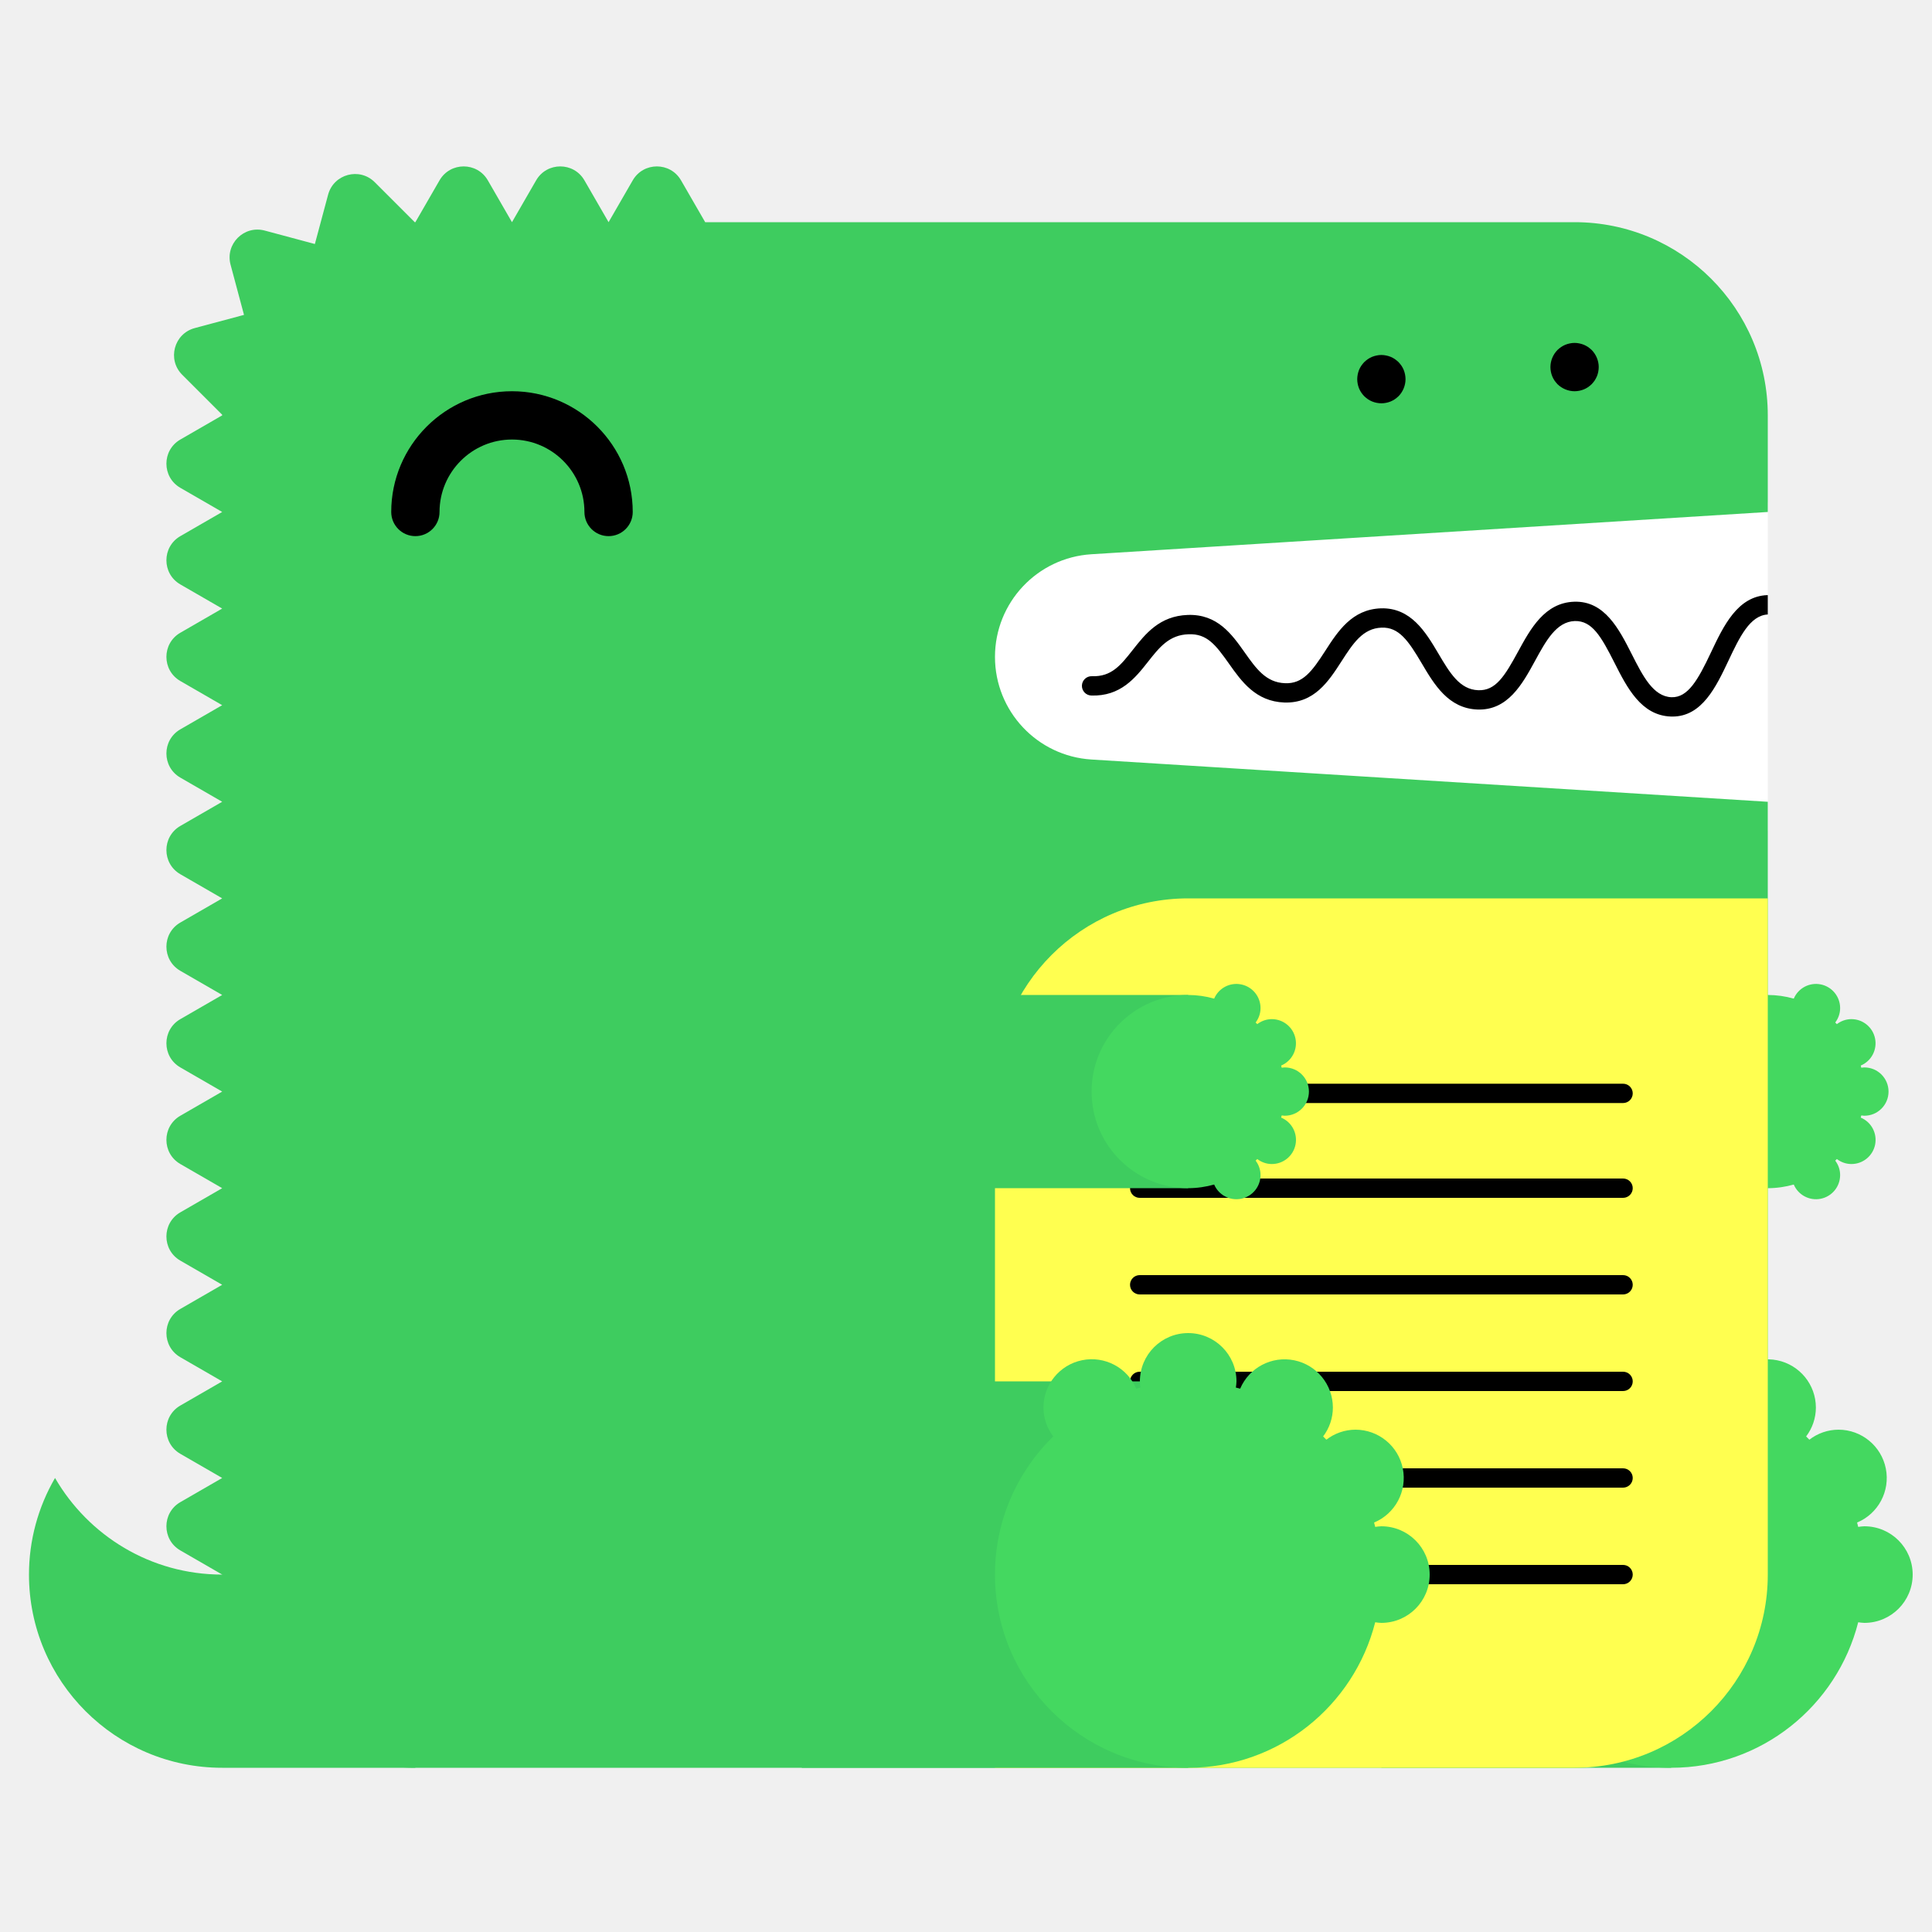
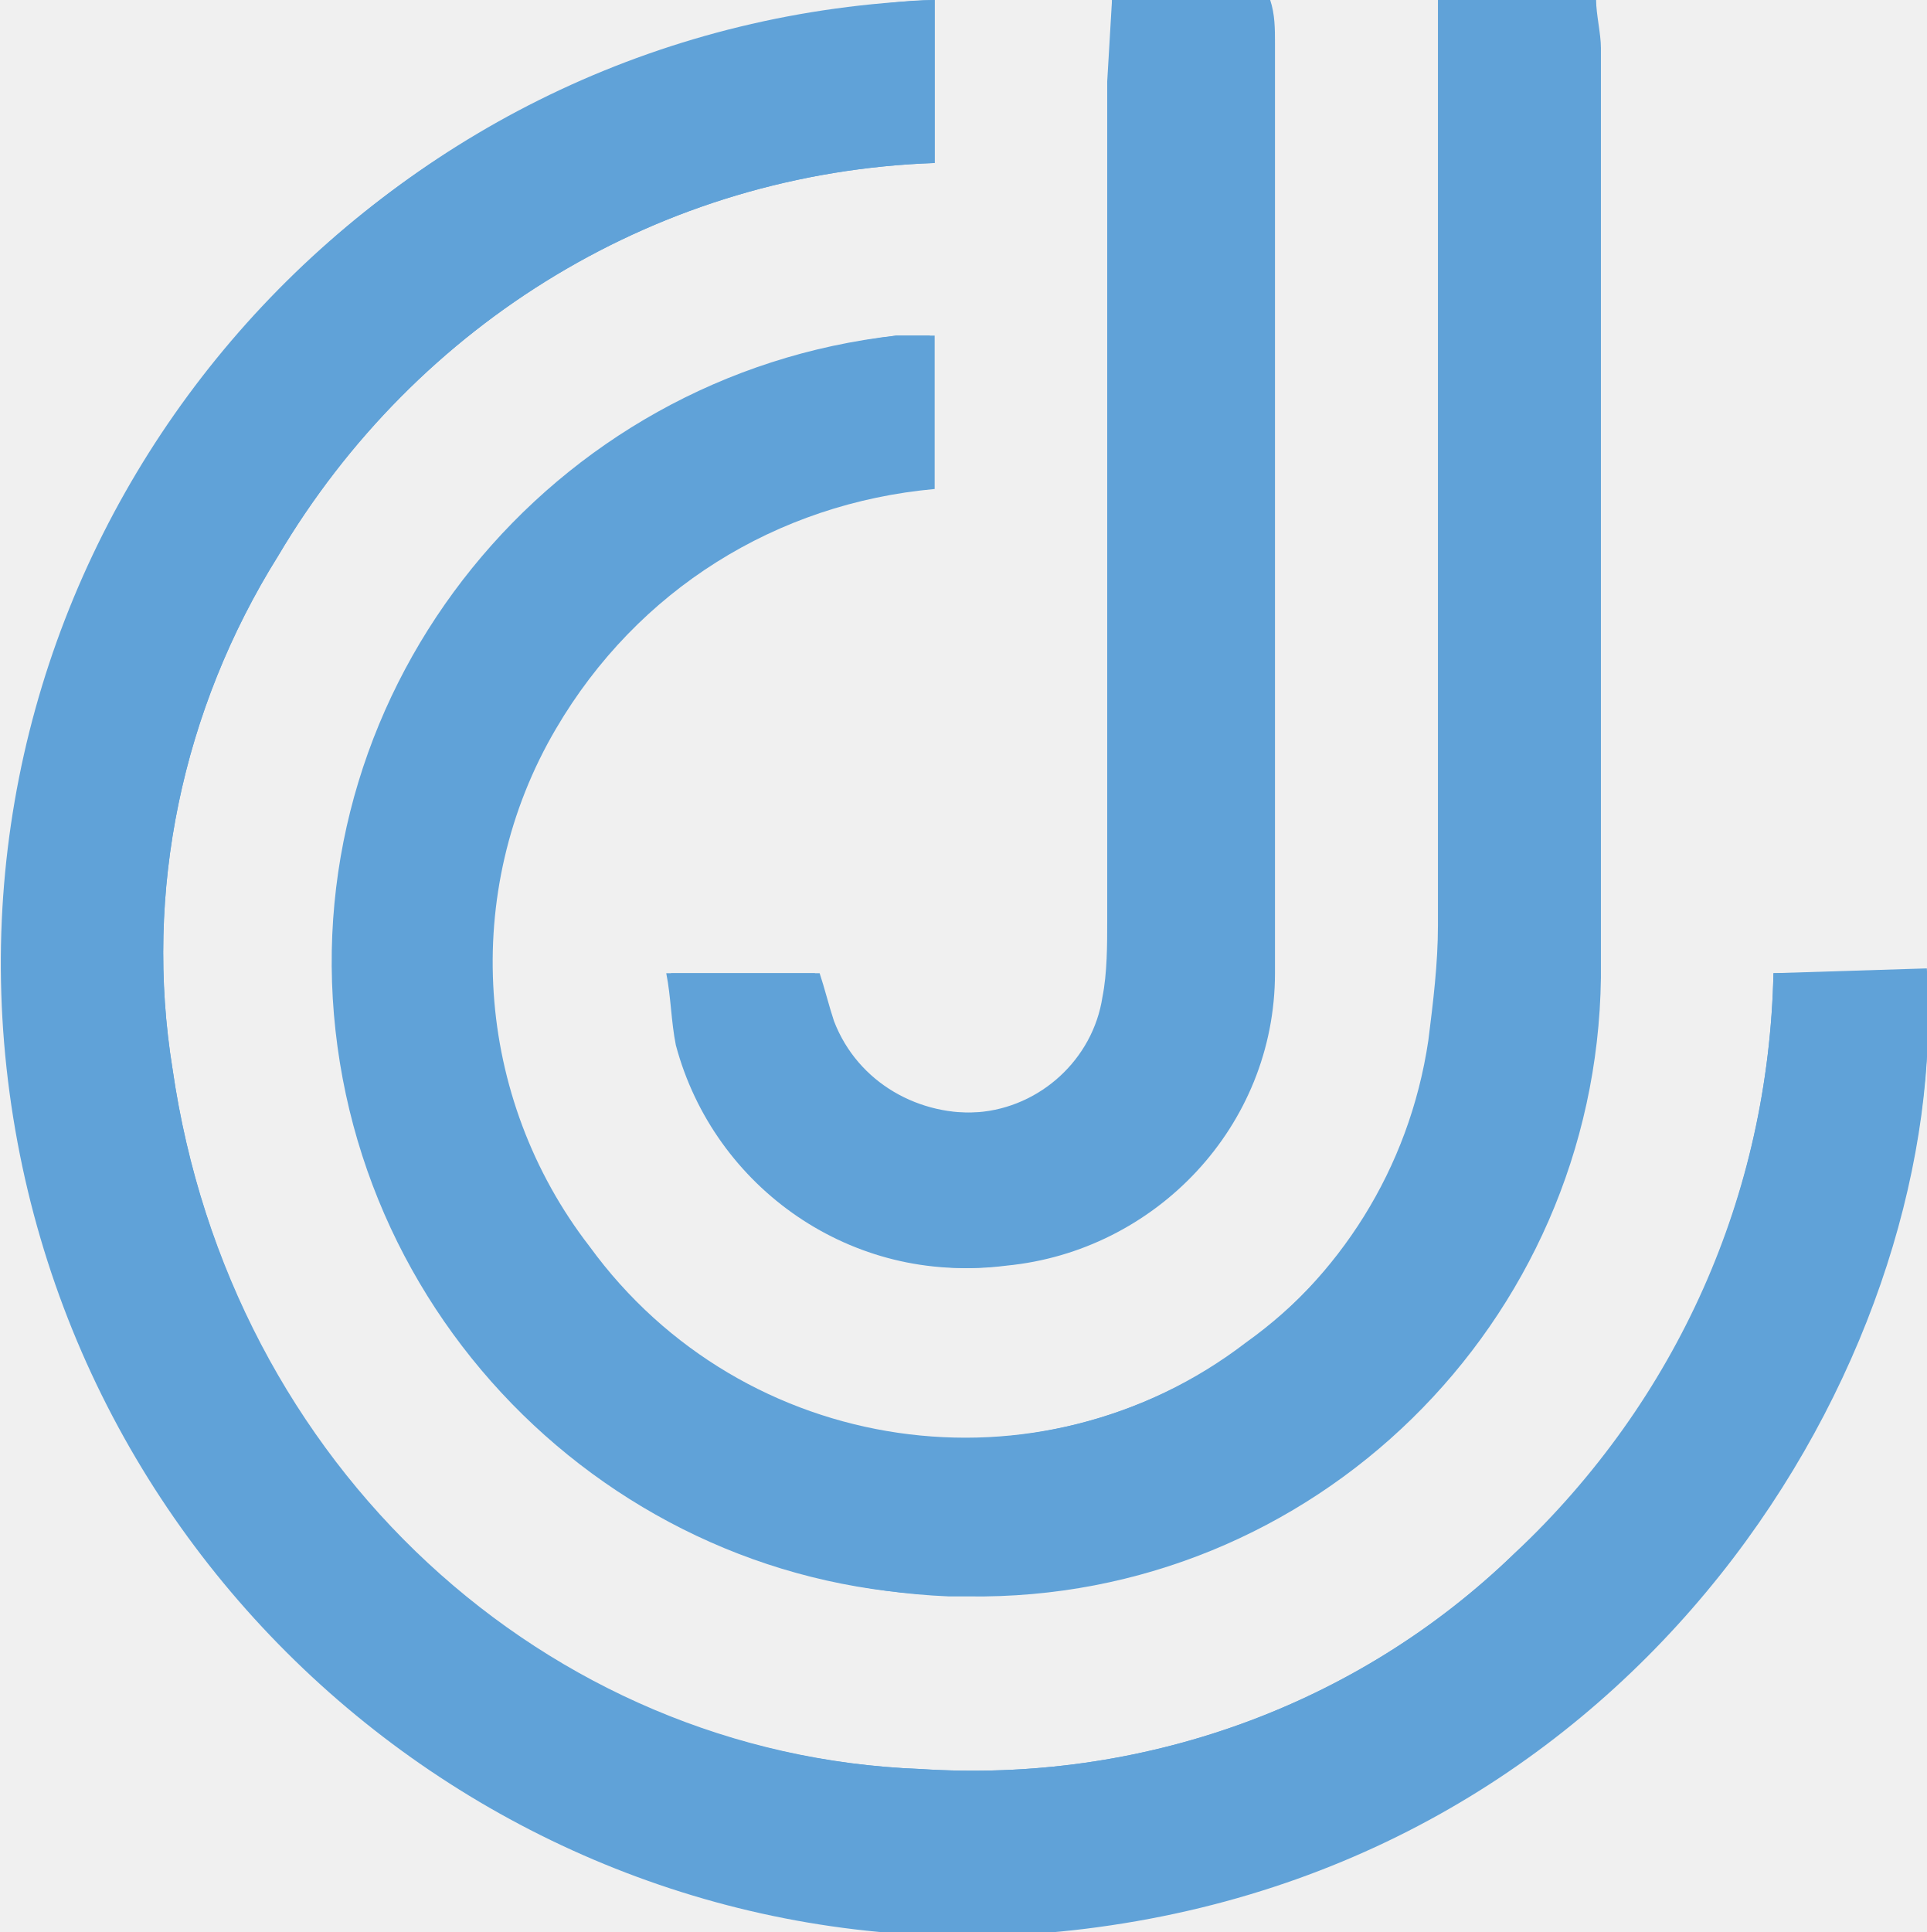
- <svg xmlns="http://www.w3.org/2000/svg" width="200" height="200" viewBox="0 0 200 200">
-   <g fill="none" fill-rule="evenodd">
-     <path fill="#FFF" d="M99 52h84v34H99z" />
-     <path d="M23 163c-7.398 0-13.843-4.027-17.303-10A19.886 19.886 0 0 0 3 163c0 11.046 8.954 20 20 20h20v-20H23z" fill="#3ECC5F" />
-     <path d="M112.98 57.376L183 53V43c0-11.046-8.954-20-20-20H73l-2.5-4.33c-1.112-1.925-3.889-1.925-5 0L63 23l-2.5-4.33c-1.111-1.925-3.889-1.925-5 0L53 23l-2.5-4.33c-1.111-1.925-3.889-1.925-5 0L43 23c-.022 0-.042.003-.065.003l-4.142-4.141c-1.57-1.571-4.252-.853-4.828 1.294l-1.369 5.104-5.192-1.392c-2.148-.575-4.111 1.389-3.535 3.536l1.39 5.193-5.102 1.367c-2.148.576-2.867 3.259-1.296 4.83l4.142 4.142c0 .021-.003.042-.003.064l-4.33 2.5c-1.925 1.111-1.925 3.889 0 5L23 53l-4.33 2.5c-1.925 1.111-1.925 3.889 0 5L23 63l-4.33 2.5c-1.925 1.111-1.925 3.889 0 5L23 73l-4.33 2.5c-1.925 1.111-1.925 3.889 0 5L23 83l-4.33 2.5c-1.925 1.111-1.925 3.889 0 5L23 93l-4.33 2.5c-1.925 1.111-1.925 3.889 0 5L23 103l-4.33 2.5c-1.925 1.111-1.925 3.889 0 5L23 113l-4.33 2.5c-1.925 1.111-1.925 3.889 0 5L23 123l-4.33 2.5c-1.925 1.111-1.925 3.889 0 5L23 133l-4.33 2.5c-1.925 1.111-1.925 3.889 0 5L23 143l-4.33 2.5c-1.925 1.111-1.925 3.889 0 5L23 153l-4.33 2.5c-1.925 1.111-1.925 3.889 0 5L23 163c0 11.046 8.954 20 20 20h120c11.046 0 20-8.954 20-20V83l-70.02-4.376A10.645 10.645 0 0 1 103 68c0-5.621 4.37-10.273 9.98-10.624" fill="#3ECC5F" />
-     <path fill="#3ECC5F" d="M143 183h30v-40h-30z" />
-     <path d="M193 158c-.219 0-.428.037-.639.064-.038-.15-.074-.301-.116-.451A5 5 0 0 0 190.32 148a4.96 4.96 0 0 0-3.016 1.036 26.531 26.531 0 0 0-.335-.336 4.955 4.955 0 0 0 1.011-2.987 5 5 0 0 0-9.599-1.959c-.148-.042-.297-.077-.445-.115.027-.211.064-.42.064-.639a5 5 0 0 0-5-5 5 5 0 0 0-5 5c0 .219.037.428.064.639-.148.038-.297.073-.445.115a4.998 4.998 0 0 0-9.599 1.959c0 1.125.384 2.151 1.011 2.987-3.717 3.632-6.031 8.693-6.031 14.3 0 11.046 8.954 20 20 20 9.339 0 17.16-6.41 19.361-15.064.211.027.42.064.639.064a5 5 0 0 0 5-5 5 5 0 0 0-5-5" fill="#44D860" />
-     <path fill="#3ECC5F" d="M153 123h30v-20h-30z" />
-     <path d="M193 115.5a2.5 2.5 0 1 0 0-5c-.109 0-.214.019-.319.032-.02-.075-.037-.15-.058-.225a2.501 2.501 0 0 0-.963-4.807c-.569 0-1.088.197-1.508.518a6.653 6.653 0 0 0-.168-.168c.314-.417.506-.931.506-1.494a2.5 2.5 0 0 0-4.8-.979A9.987 9.987 0 0 0 183 103c-5.522 0-10 4.478-10 10s4.478 10 10 10c.934 0 1.833-.138 2.69-.377a2.5 2.5 0 0 0 4.8-.979c0-.563-.192-1.077-.506-1.494.057-.055.113-.111.168-.168.42.321.939.518 1.508.518a2.5 2.5 0 0 0 .963-4.807c.021-.074.038-.15.058-.225.105.013.21.032.319.032" fill="#44D860" />
-     <path d="M63 55.5a2.5 2.5 0 0 1-2.5-2.5c0-4.136-3.364-7.5-7.5-7.5s-7.5 3.364-7.5 7.5a2.5 2.5 0 1 1-5 0c0-6.893 5.607-12.5 12.5-12.5S65.5 46.107 65.5 53a2.5 2.5 0 0 1-2.5 2.5" fill="#000" />
-     <path d="M103 183h60c11.046 0 20-8.954 20-20V93h-60c-11.046 0-20 8.954-20 20v70z" fill="#FFFF50" />
-     <path d="M168.02 124h-50.04a1 1 0 1 1 0-2h50.04a1 1 0 1 1 0 2m0 20h-50.04a1 1 0 1 1 0-2h50.04a1 1 0 1 1 0 2m0 20h-50.04a1 1 0 1 1 0-2h50.04a1 1 0 1 1 0 2m0-49.814h-50.04a1 1 0 1 1 0-2h50.04a1 1 0 1 1 0 2m0 19.814h-50.04a1 1 0 1 1 0-2h50.04a1 1 0 1 1 0 2m0 20h-50.04a1 1 0 1 1 0-2h50.04a1 1 0 1 1 0 2M183 61.611c-.012 0-.022-.006-.034-.005-3.09.105-4.552 3.196-5.842 5.923-1.346 2.85-2.387 4.703-4.093 4.647-1.889-.068-2.969-2.202-4.113-4.46-1.314-2.594-2.814-5.536-5.963-5.426-3.046.104-4.513 2.794-5.807 5.167-1.377 2.528-2.314 4.065-4.121 3.994-1.927-.07-2.951-1.805-4.136-3.813-1.321-2.236-2.848-4.75-5.936-4.664-2.994.103-4.465 2.385-5.763 4.4-1.373 2.13-2.335 3.428-4.165 3.351-1.973-.07-2.992-1.51-4.171-3.177-1.324-1.873-2.816-3.993-5.895-3.89-2.928.1-4.399 1.97-5.696 3.618-1.232 1.564-2.194 2.802-4.229 2.724a1 1 0 0 0-.072 2c3.017.101 4.545-1.8 5.872-3.487 1.177-1.496 2.193-2.787 4.193-2.855 1.926-.082 2.829 1.115 4.195 3.045 1.297 1.834 2.769 3.914 5.731 4.021 3.103.104 4.596-2.215 5.918-4.267 1.182-1.834 2.202-3.417 4.15-3.484 1.793-.067 2.769 1.35 4.145 3.681 1.297 2.197 2.766 4.686 5.787 4.796 3.125.108 4.634-2.62 5.949-5.035 1.139-2.088 2.214-4.06 4.119-4.126 1.793-.042 2.728 1.595 4.111 4.33 1.292 2.553 2.757 5.445 5.825 5.556l.169.003c3.064 0 4.518-3.075 5.805-5.794 1.139-2.41 2.217-4.68 4.067-4.773v-2z" fill="#000" />
-     <path fill="#3ECC5F" d="M83 183h40v-40H83z" />
-     <path d="M143 158c-.219 0-.428.037-.639.064-.038-.15-.074-.301-.116-.451A5 5 0 0 0 140.32 148a4.96 4.96 0 0 0-3.016 1.036 26.531 26.531 0 0 0-.335-.336 4.955 4.955 0 0 0 1.011-2.987 5 5 0 0 0-9.599-1.959c-.148-.042-.297-.077-.445-.115.027-.211.064-.42.064-.639a5 5 0 0 0-5-5 5 5 0 0 0-5 5c0 .219.037.428.064.639-.148.038-.297.073-.445.115a4.998 4.998 0 0 0-9.599 1.959c0 1.125.384 2.151 1.011 2.987-3.717 3.632-6.031 8.693-6.031 14.3 0 11.046 8.954 20 20 20 9.339 0 17.16-6.41 19.361-15.064.211.027.42.064.639.064a5 5 0 0 0 5-5 5 5 0 0 0-5-5" fill="#44D860" />
-     <path fill="#3ECC5F" d="M83 123h40v-20H83z" />
-     <path d="M133 115.5a2.5 2.5 0 1 0 0-5c-.109 0-.214.019-.319.032-.02-.075-.037-.15-.058-.225a2.501 2.501 0 0 0-.963-4.807c-.569 0-1.088.197-1.508.518a6.653 6.653 0 0 0-.168-.168c.314-.417.506-.931.506-1.494a2.5 2.5 0 0 0-4.8-.979A9.987 9.987 0 0 0 123 103c-5.522 0-10 4.478-10 10s4.478 10 10 10c.934 0 1.833-.138 2.69-.377a2.5 2.5 0 0 0 4.8-.979c0-.563-.192-1.077-.506-1.494.057-.055.113-.111.168-.168.42.321.939.518 1.508.518a2.5 2.5 0 0 0 .963-4.807c.021-.074.038-.15.058-.225.105.013.21.032.319.032" fill="#44D860" />
-     <path d="M143 41.75c-.16 0-.33-.02-.49-.05a2.52 2.52 0 0 1-.47-.14c-.15-.06-.29-.14-.431-.23-.13-.09-.259-.2-.38-.31-.109-.12-.219-.24-.309-.38s-.17-.28-.231-.43a2.619 2.619 0 0 1-.189-.96c0-.16.02-.33.05-.49.03-.16.08-.31.139-.47.061-.15.141-.29.231-.43.09-.13.2-.26.309-.38.121-.11.25-.22.38-.31.141-.09.281-.17.431-.23.149-.06.31-.11.47-.14.32-.07.65-.07.98 0 .159.03.32.08.47.14.149.06.29.14.43.23.13.09.259.2.38.31.11.12.22.25.31.38.09.14.17.28.23.43.06.16.11.31.14.47.029.16.05.33.05.49 0 .66-.271 1.31-.73 1.77-.121.11-.25.22-.38.31-.14.09-.281.17-.43.23a2.565 2.565 0 0 1-.96.19m20-1.25c-.66 0-1.3-.27-1.771-.73a3.802 3.802 0 0 1-.309-.38c-.09-.14-.17-.28-.231-.43a2.619 2.619 0 0 1-.189-.96c0-.66.27-1.3.729-1.77.121-.11.25-.22.38-.31.141-.09.281-.17.431-.23.149-.06.31-.11.47-.14.32-.07.66-.07.98 0 .159.03.32.08.47.14.149.06.29.14.43.23.13.09.259.2.38.31.459.47.73 1.11.73 1.77 0 .16-.021.33-.05.49-.03.16-.08.32-.14.47-.07.15-.14.29-.23.43-.09.13-.2.26-.31.38-.121.11-.25.22-.38.31-.14.09-.281.17-.43.23a2.565 2.565 0 0 1-.96.19" fill="#000" />
+ <svg xmlns="http://www.w3.org/2000/svg" version="1.1" id="Calque_1" x="0px" y="0px" viewBox="0 0 40.2 40.3" style="enable-background:new 0 0 40.2 40.3;" xml:space="preserve">
+   <style type="text/css">
+ 	.st0{fill:#60A2D8;}
+ </style>
+   <g id="Calque_2_00000032624148479389926800000010930695306956875650_">
+     <g id="FavIconBleu">
+       <g id="_7LSTd7">
+         <path class="st0" d="M37,20.3c-0.1,4.6-2,9-5.4,12.1c-3.3,3.2-7.8,4.8-12.4,4.5c-7.9-0.3-14.4-6.3-15.6-14.6     C3,18.6,3.8,14.8,5.8,11.6c2.9-4.9,8-8,13.7-8.2V0C8.3,0.4-0.3,9.8,0.1,20.9S9.9,40.8,21,40.3c0.6,0,1.3-0.1,1.9-0.2     c11.9-1.6,17.8-12.3,17.3-19.9L37,20.3z M19.5,7c-0.3,0-0.5,0-0.8,0C11.5,7.8,6.2,14.3,7,21.5S14.3,34,21.5,33.2     c6.6-0.7,11.6-6.2,11.8-12.8c0.1-6.5,0-13,0-19.4c0-0.3,0-0.6-0.1-1h-3.2v1.3c0,6,0,12,0,18c0,0.8-0.1,1.6-0.2,2.4     c-0.8,5.4-5.9,9-11.3,8.2s-9-5.9-8.2-11.3c0.2-1.2,0.6-2.3,1.2-3.4c1.6-2.9,4.6-4.7,7.9-5V7z M23.2,0v1.7c0,5.8,0,11.6,0,17.5     c0,0.5,0,1.1-0.1,1.6c-0.2,1.3-1.3,2.3-2.6,2.4c-1.3,0.1-2.6-0.6-3.1-1.9c-0.1-0.3-0.2-0.7-0.3-1h-3.1c0,0.5,0.1,1,0.2,1.5     c0.8,3,3.7,5,6.8,4.6c3.1-0.3,5.6-2.9,5.6-6.1c0-6.5,0-13,0-19.4c0-0.3,0-0.6-0.1-0.9L23.2,0z" />
+         <path class="st0" d="M37,20.3h3.2c0.5,7.6-5.5,18.3-17.3,19.9c-11,1.5-21.2-6.3-22.7-17.4S6.6,1.6,17.6,0.2     C18.2,0.1,18.9,0,19.5,0v3.4C13.8,3.6,8.7,6.7,5.8,11.6c-2,3.2-2.8,7-2.2,10.7c1.2,8.3,7.8,14.3,15.6,14.6     c4.6,0.3,9.1-1.3,12.4-4.5C35,29.2,36.9,24.9,37,20.3z" />
+         <path class="st0" d="M19.5,7v3.2c-3.3,0.3-6.2,2.1-7.9,5c-2,3.4-1.7,7.7,0.7,10.8c3.2,4.4,9.4,5.3,13.7,2     c2.1-1.5,3.5-3.8,3.9-6.4c0.1-0.8,0.2-1.6,0.2-2.4c0-6,0-12,0-18V0h3.2c0,0.3,0.1,0.7,0.1,1c0,6.5,0,13,0,19.4     c-0.1,7.2-6,13-13.2,12.9c-0.1,0-0.3,0-0.4,0c-7.3-0.3-13-6.4-12.7-13.7C7.3,13.1,12.3,7.8,18.7,7C19,7,19.2,7,19.5,7z" />
+         <path class="st0" d="M23.2,0h3.2c0,0.3,0.1,0.6,0.1,0.9c0,6.5,0,13,0,19.4c0,3.2-2.5,5.8-5.6,6.1c-3.1,0.4-6-1.6-6.8-4.6     c-0.1-0.5-0.1-1-0.2-1.5H17c0.1,0.3,0.2,0.6,0.3,1c0.5,1.3,1.8,2,3.1,1.9c1.3-0.1,2.4-1.1,2.6-2.4c0.1-0.5,0.1-1.1,0.1-1.6     c0-5.8,0-11.6,0-17.5L23.2,0z" />
+       </g>
+     </g>
  </g>
</svg>
